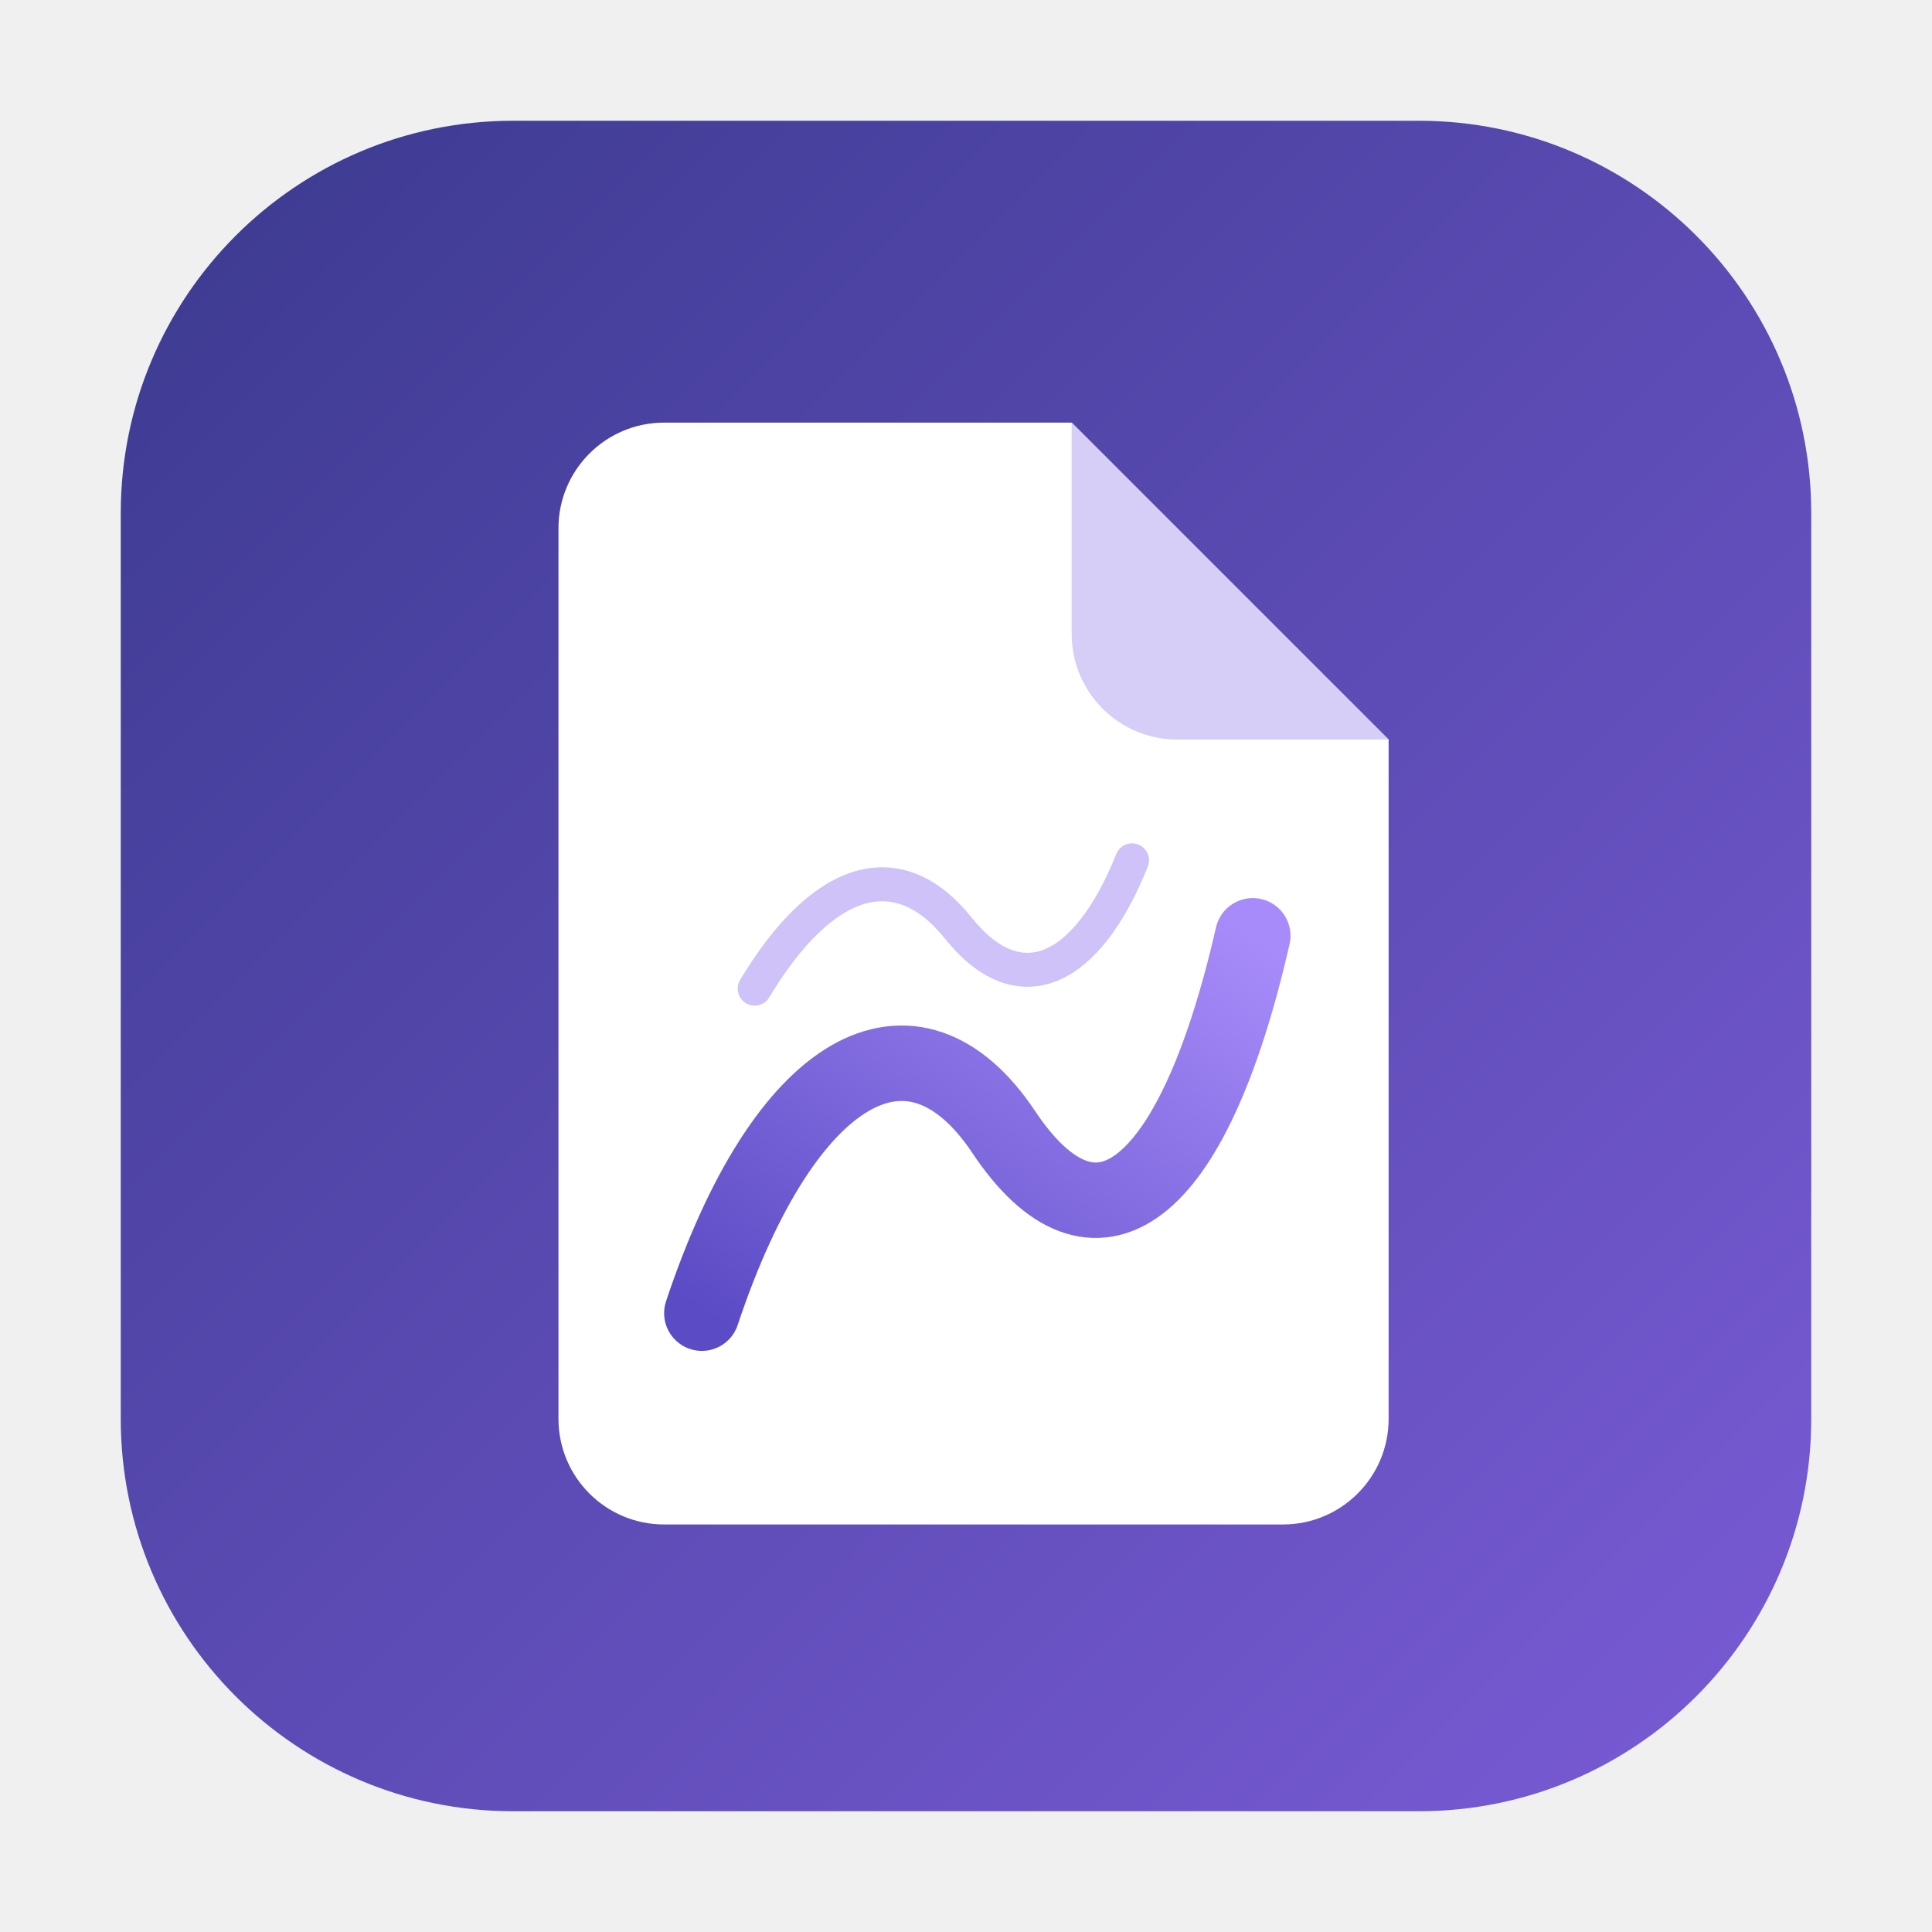
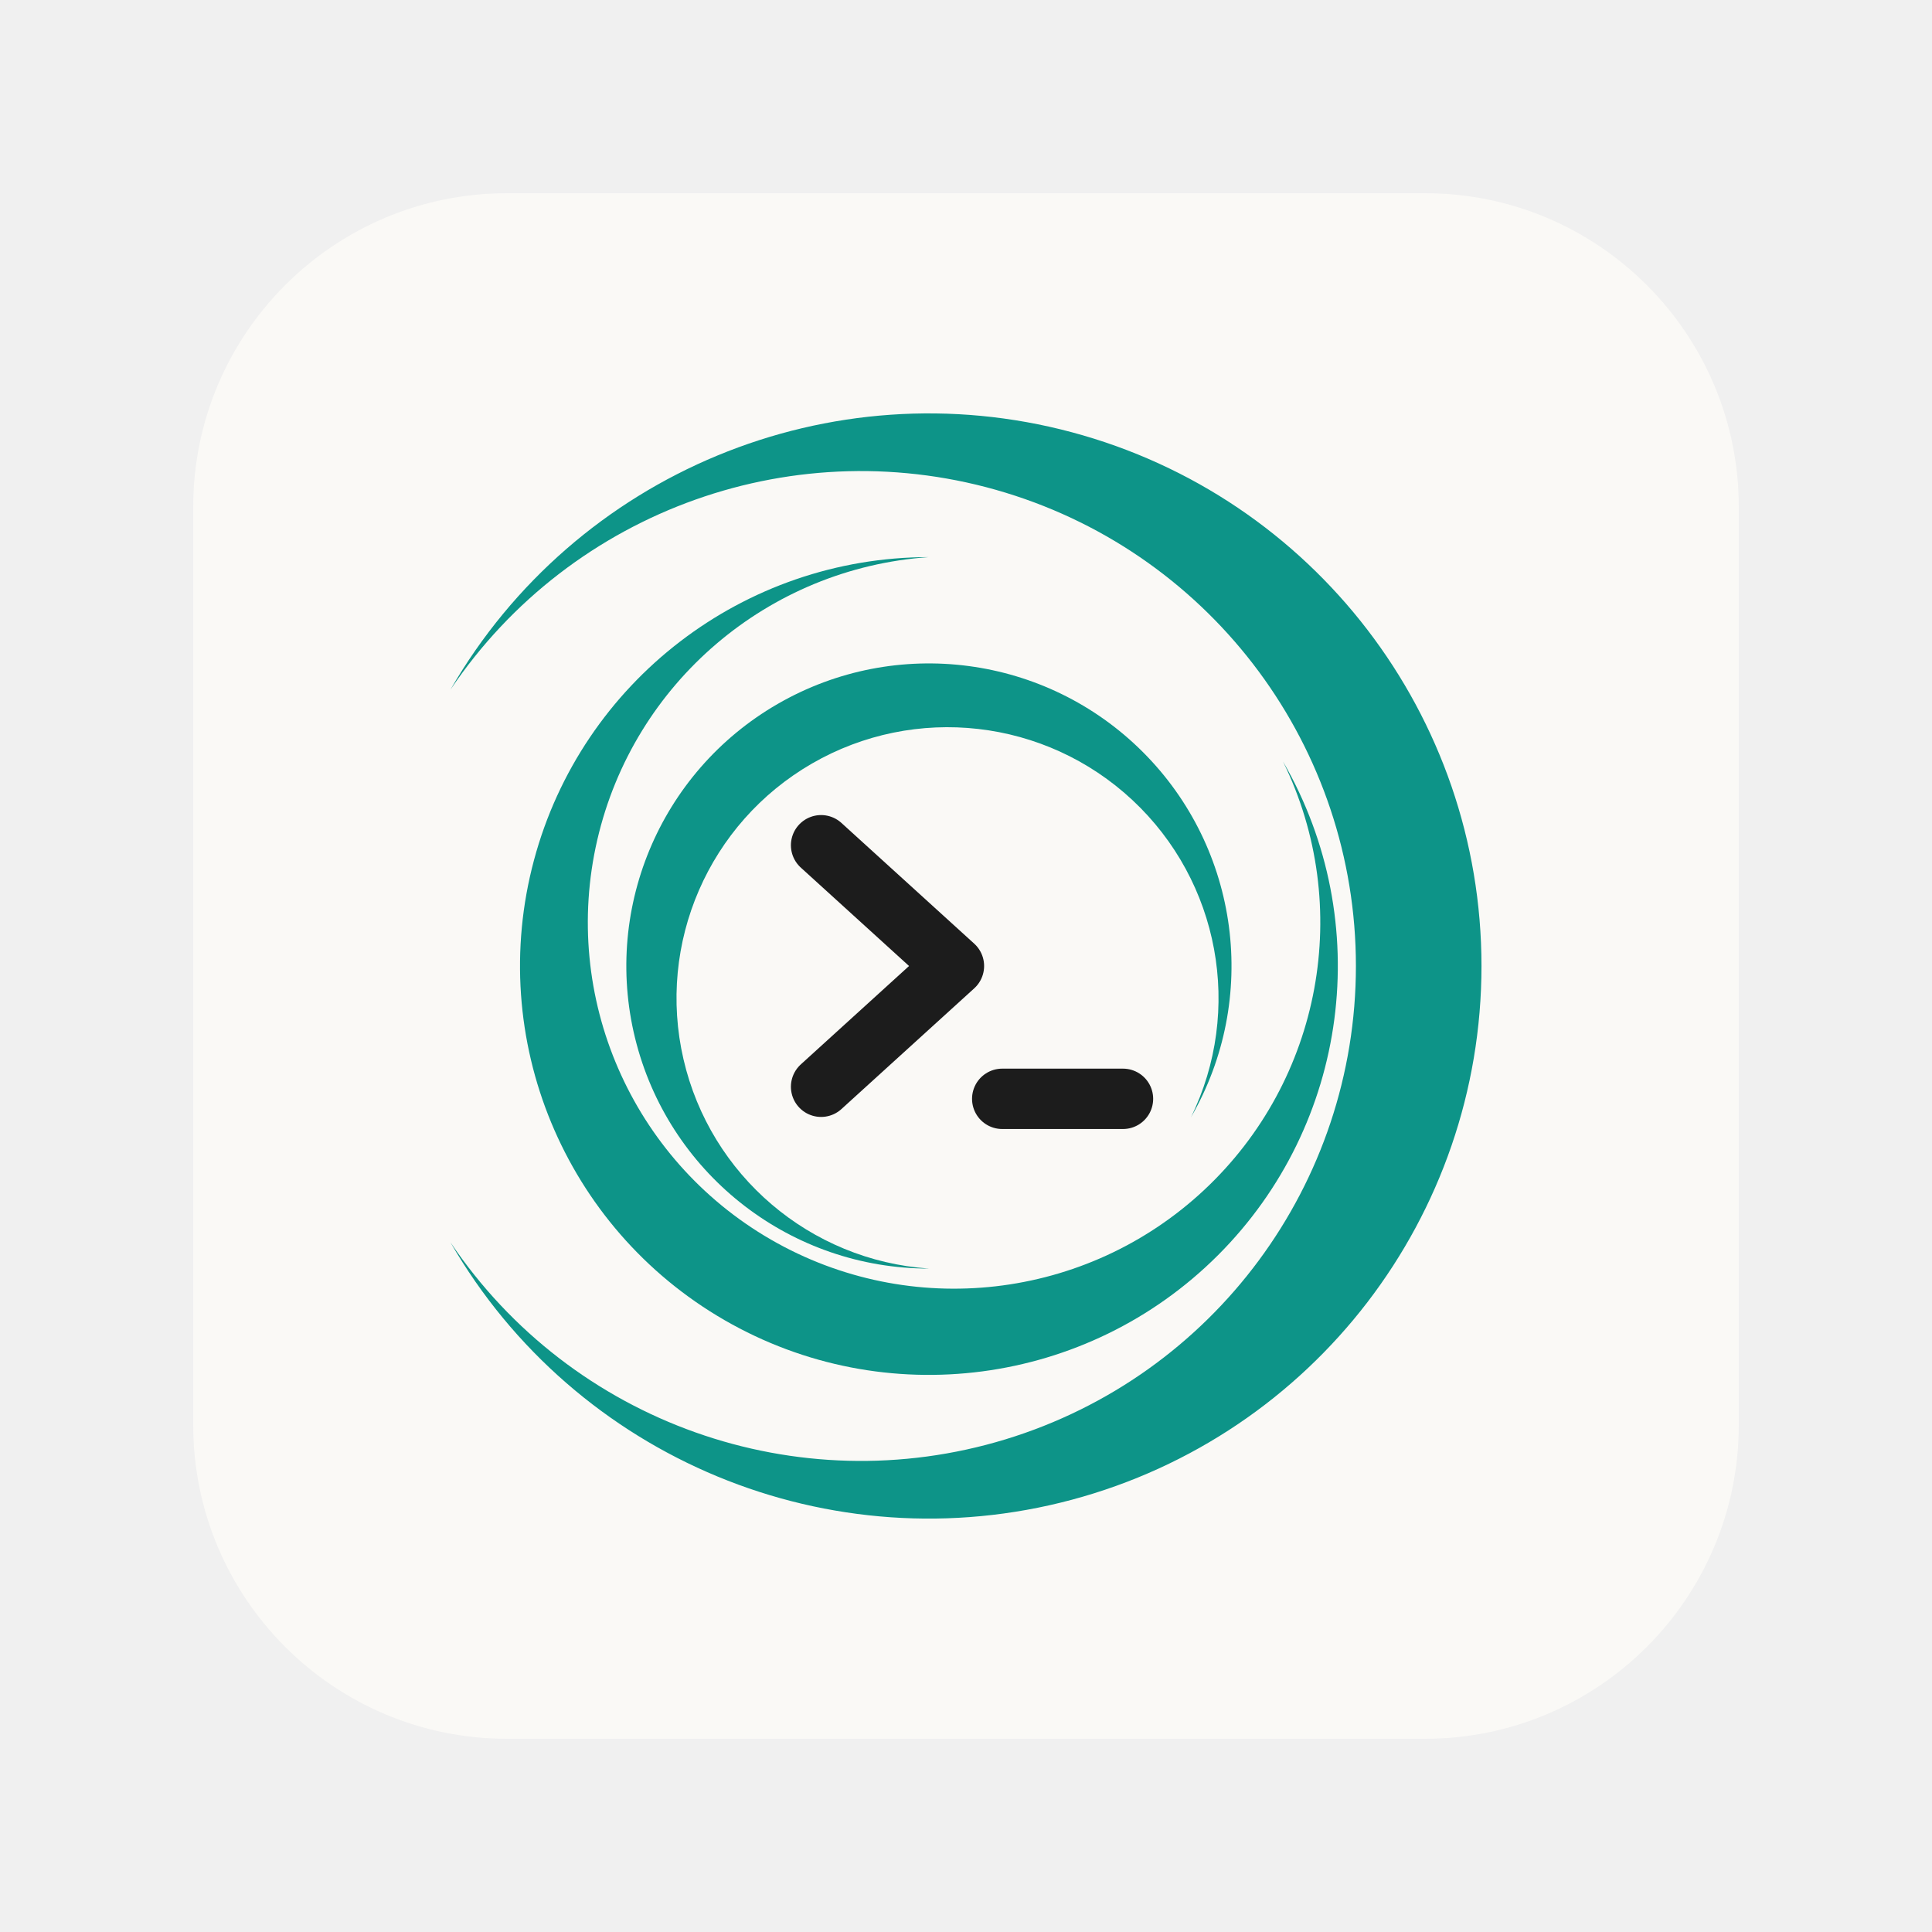
- <svg xmlns="http://www.w3.org/2000/svg" width="512" height="512" viewBox="0 0 512 512">
-   <defs>
-     <linearGradient id="ground" x1="0" y1="0" x2="1" y2="1">
-       <stop offset="0" stop-color="#3B3A8F" />
-       <stop offset="1" stop-color="#7A5BD6" />
-     </linearGradient>
-     <linearGradient id="wisp" x1="0" y1="1" x2="1" y2="0">
-       <stop offset="0" stop-color="#5B4BC4" />
-       <stop offset="1" stop-color="#A78BFA" />
-     </linearGradient>
-   </defs>
-   <rect x="32" y="32" width="448" height="448" rx="104" fill="url(#ground)" />
-   <path d="M176 112h108l84 84v180a28 28 0 0 1-28 28H176a28 28 0 0 1-28-28V140a28 28 0 0 1 28-28z" fill="#FFFFFF" />
-   <path d="M284 112v56a28 28 0 0 0 28 28h56z" fill="#D6CEF7" />
-   <path d="M186 348c22-66 56-84 80-48s50 18 66-52" fill="none" stroke="url(#wisp)" stroke-width="20" stroke-linecap="round" stroke-linejoin="round" />
-   <path d="M200 262c18-30 38-36 54-16s34 12 46-18" fill="none" stroke="#B9A8F5" stroke-width="9" stroke-linecap="round" stroke-linejoin="round" opacity="0.7" />
+ <svg xmlns="http://www.w3.org/2000/svg" width="1024" height="1024" viewBox="-16 -16 160 160">
+   <rect width="128" height="128" rx="26" fill="#FAF9F6" />
+   <g fill="#0D9488" transform="translate(60.93 64) scale(1.04)">
+     <path d="M-38.105 -22A44 44 0 1 1 -38.105 22A39.409 39.409 0 1 0 -38.105 -22Z" />
+     <path d="M28.198 -16.28A32.56 32.56 0 1 1 0 -32.56A29.162 29.162 0 1 0 28.198 -16.28Z" />
+     <path d="M0 24.094A24.094 24.094 0 1 1 20.866 12.047A21.58 21.58 0 1 0 0 24.094Z" />
+   </g>
+   <path d="M52 54l11 10-11 10" fill="none" stroke="#1C1C1C" stroke-width="5" stroke-linecap="round" stroke-linejoin="round" />
+   <path d="M67 75h10" stroke="#1C1C1C" stroke-width="5" stroke-linecap="round" />
</svg>
